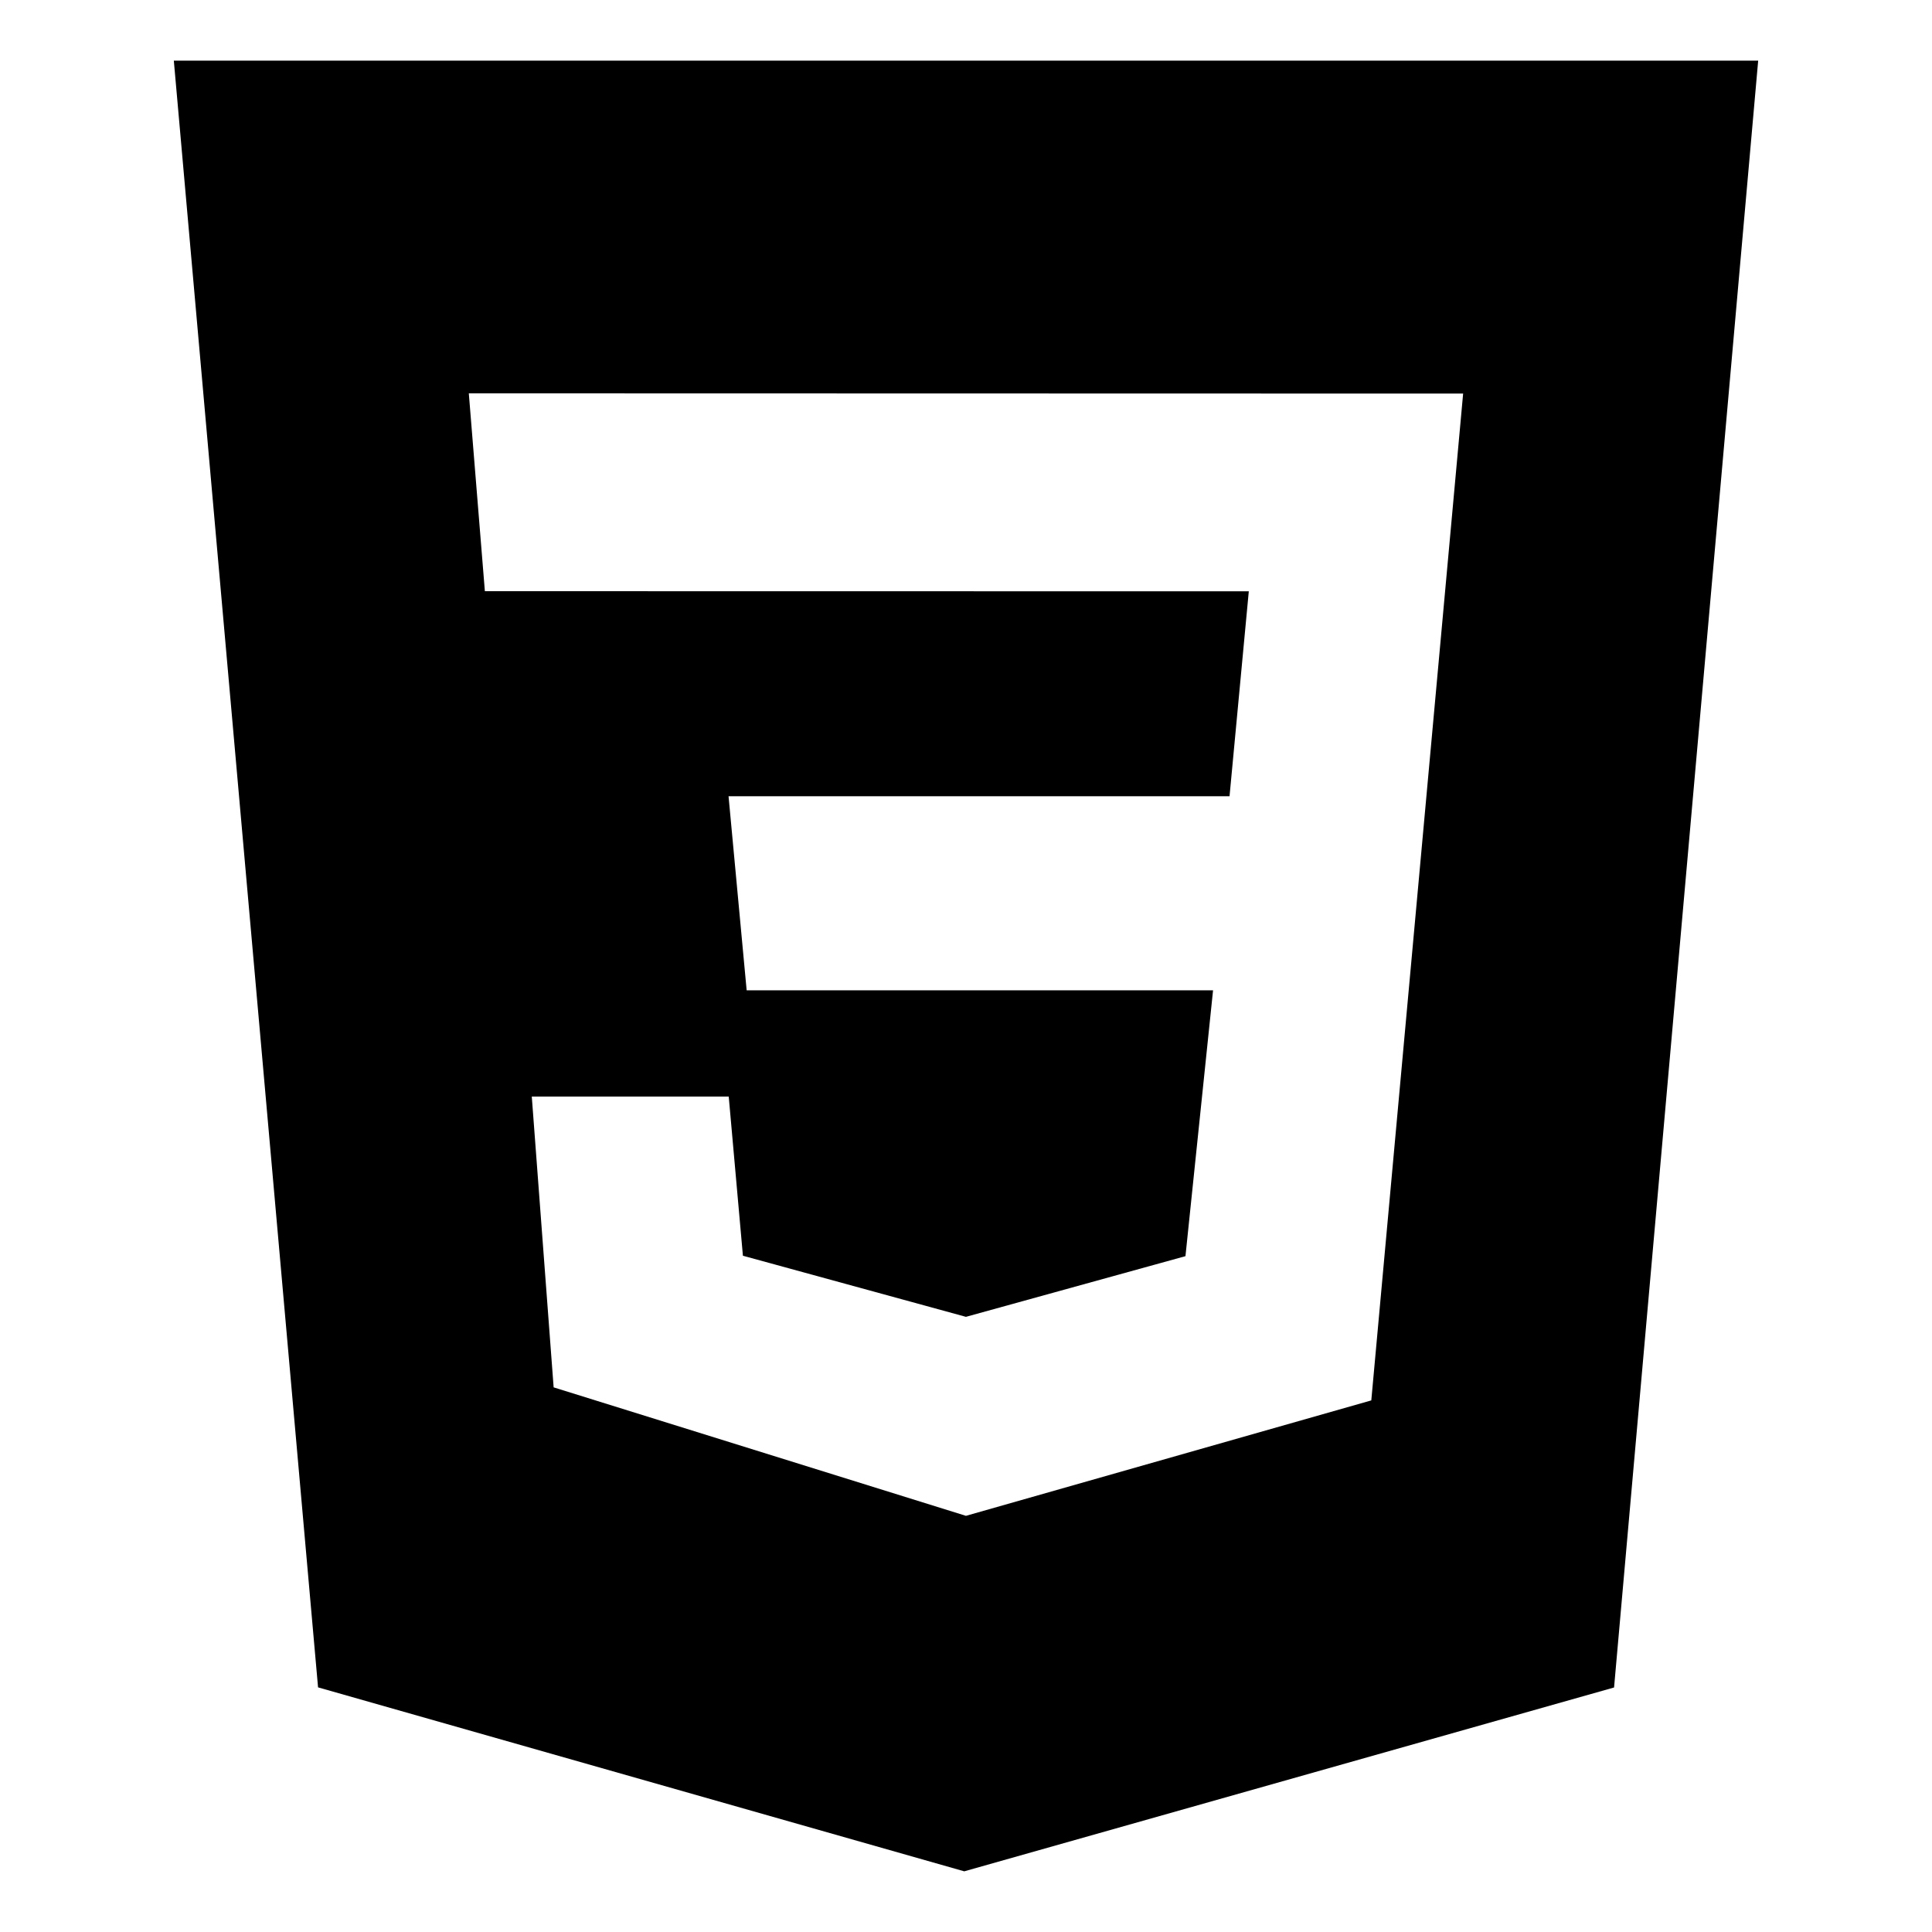
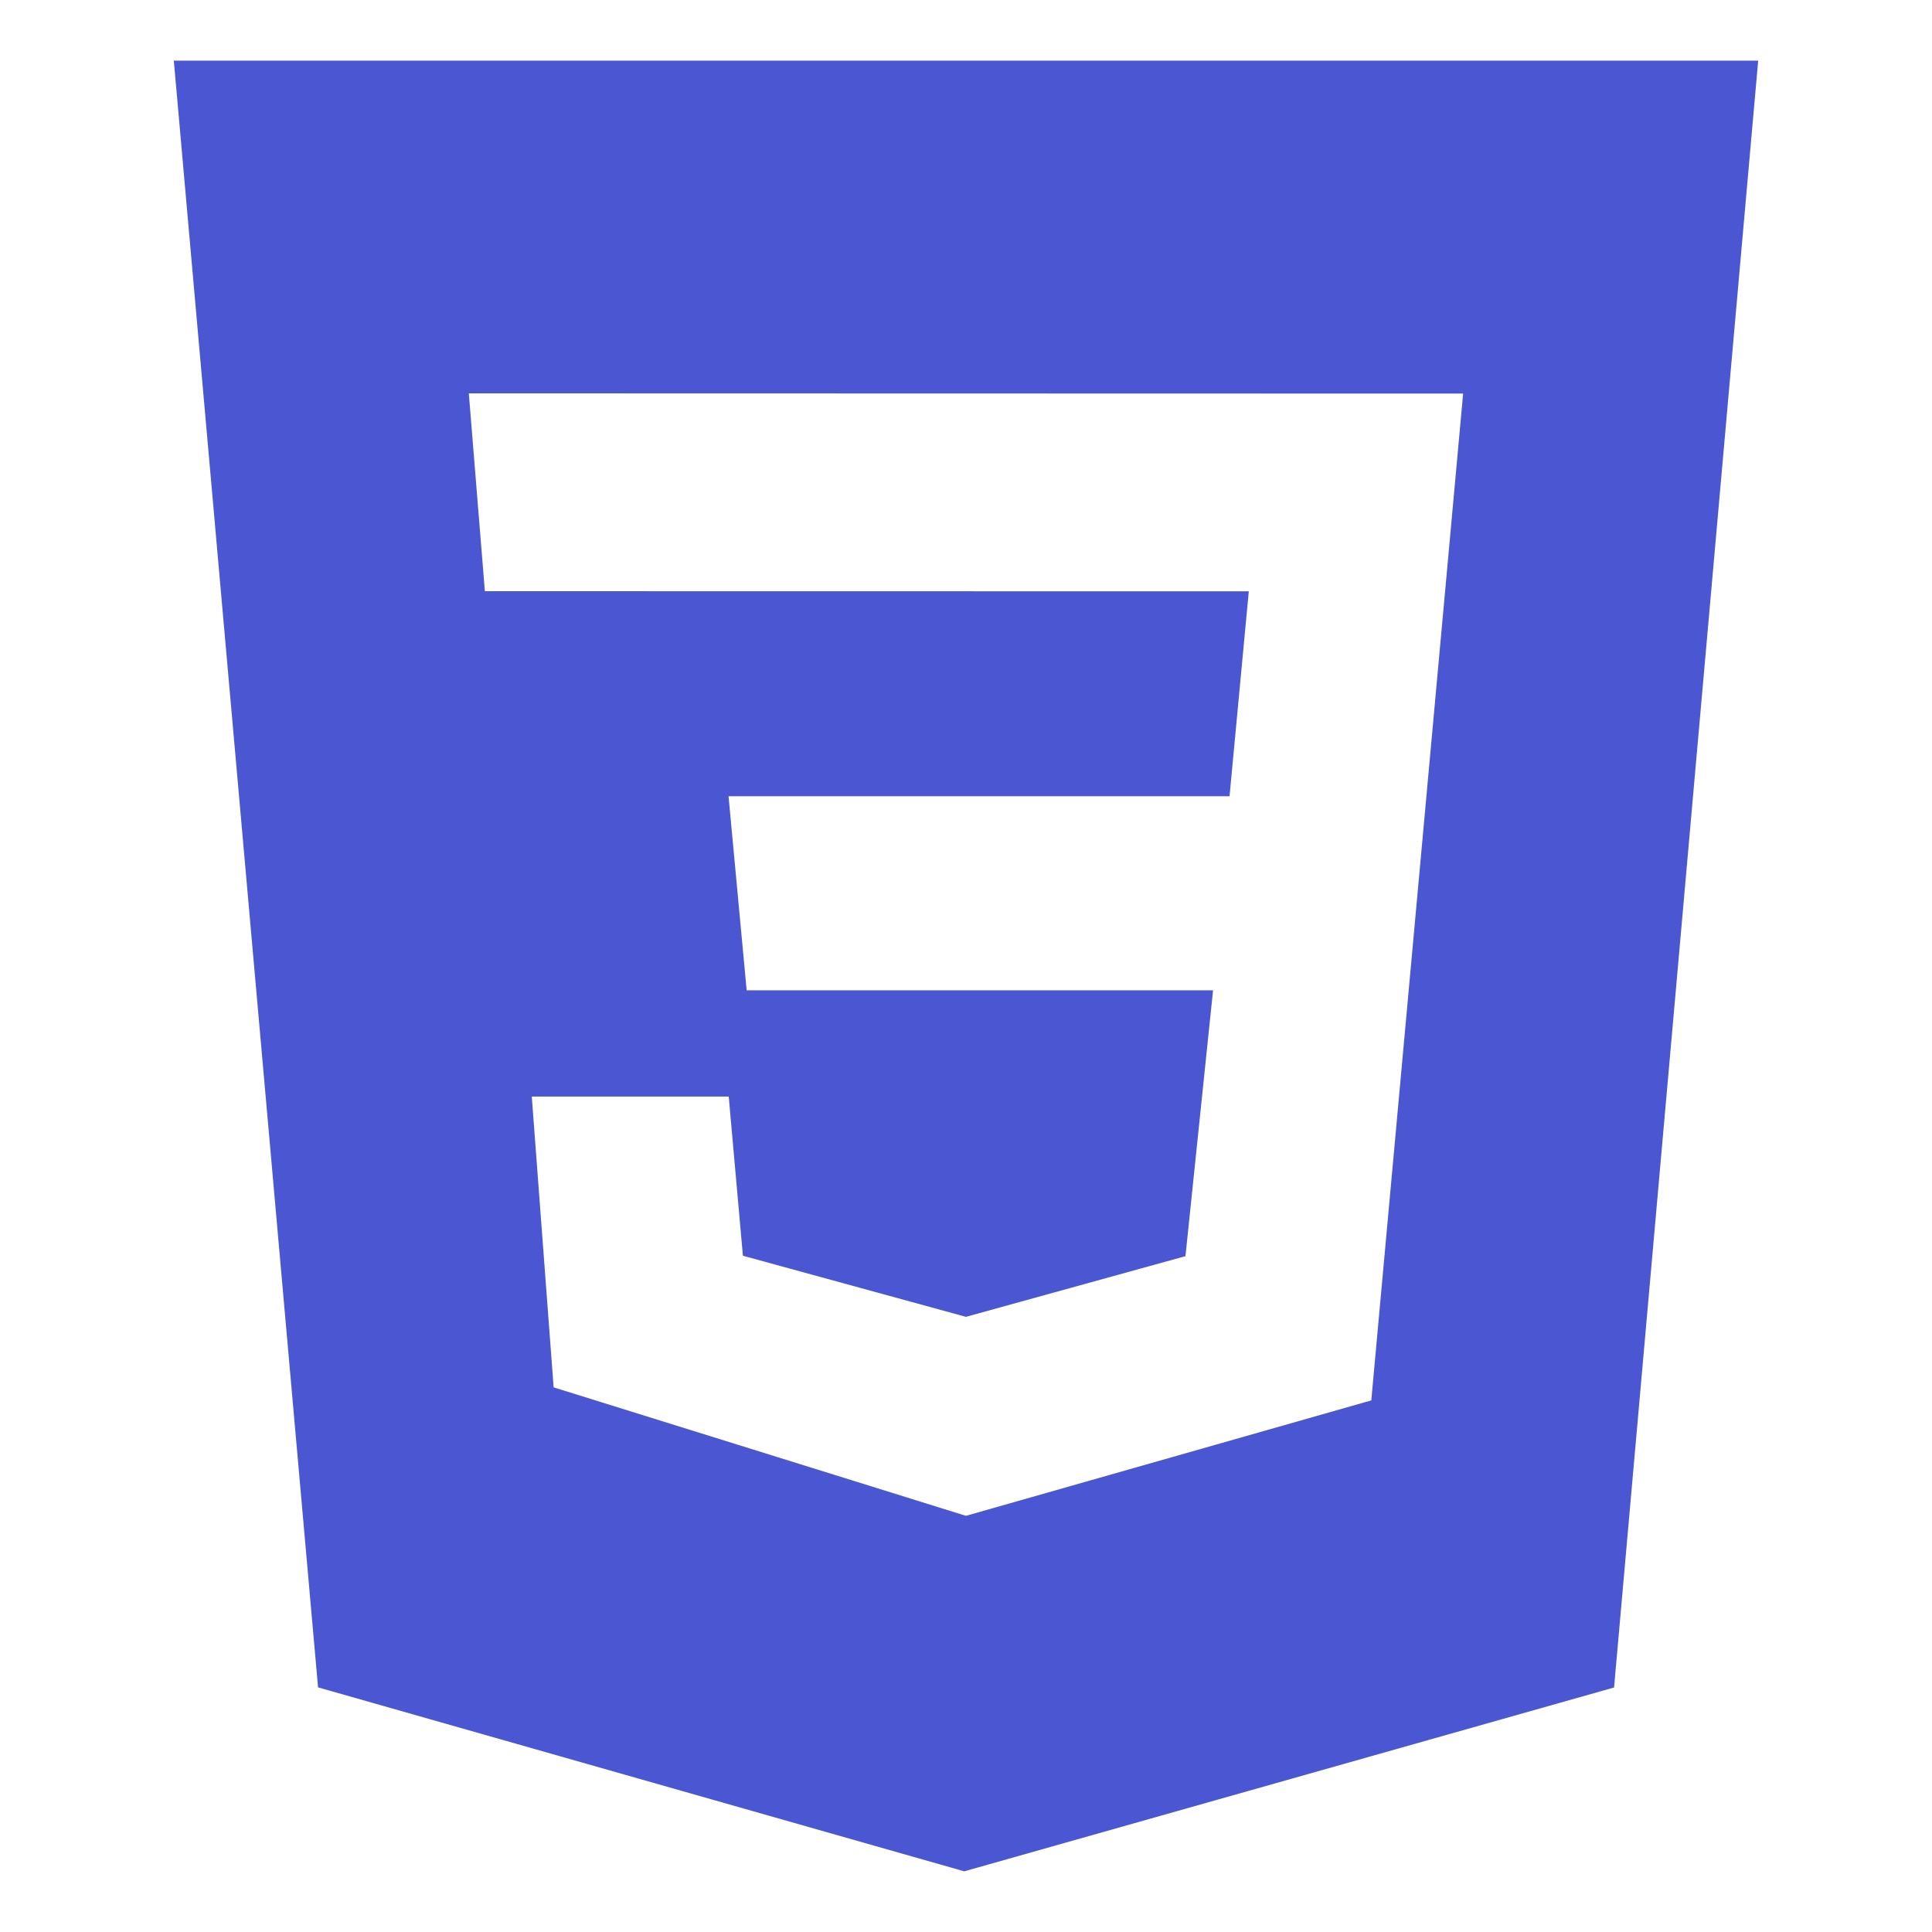
- <svg xmlns="http://www.w3.org/2000/svg" fill="#000000" width="800px" height="800px" viewBox="0 0 32 32" version="1.1">
+ <svg xmlns="http://www.w3.org/2000/svg" fill="#4B56D2" width="800px" height="800px" viewBox="0 0 32 32" version="1.1">
  <path d="M24.235 6.519l-16.47-0.004 0.266 3.277 12.653 0.002-0.319 3.394h-8.298l0.3 3.215h7.725l-0.457 4.403-3.636 1.005-3.694-1.012-0.235-2.637h-3.262l0.362 4.817 6.829 2.128 6.714-1.912 1.521-16.675zM2.879 1.004h26.242l-2.387 26.946-10.763 3.045-10.703-3.047z" />
</svg>
